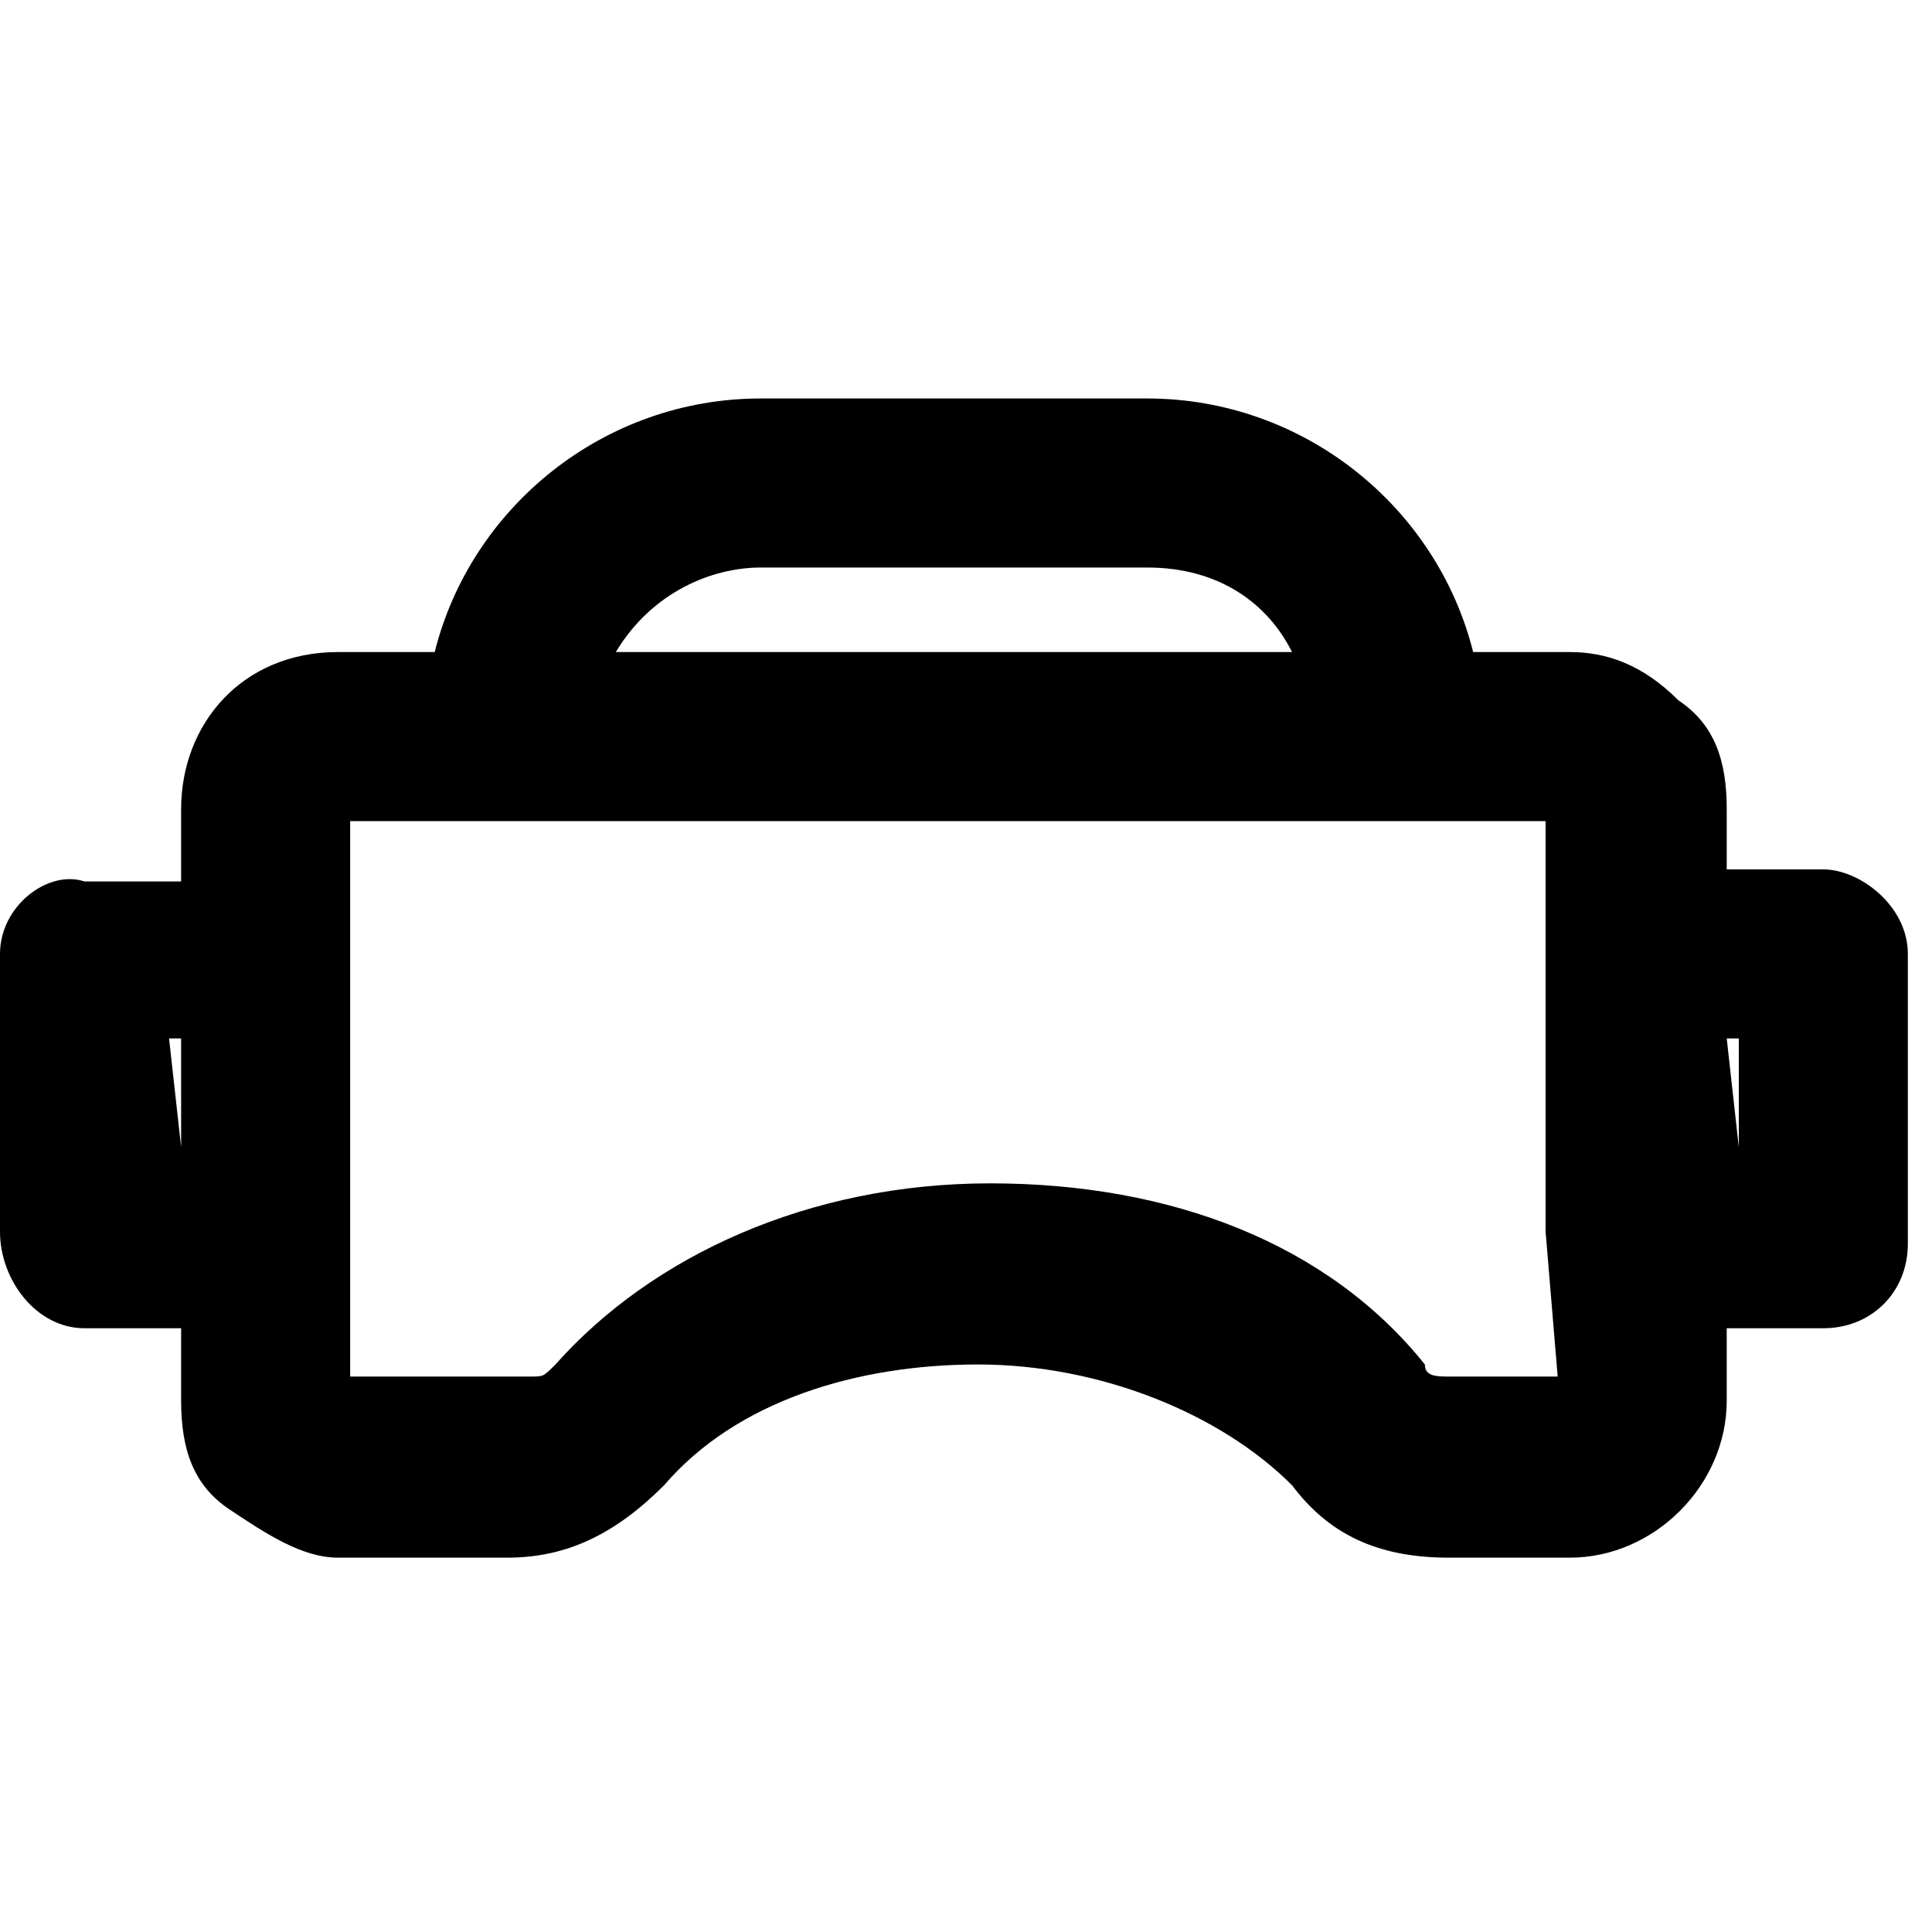
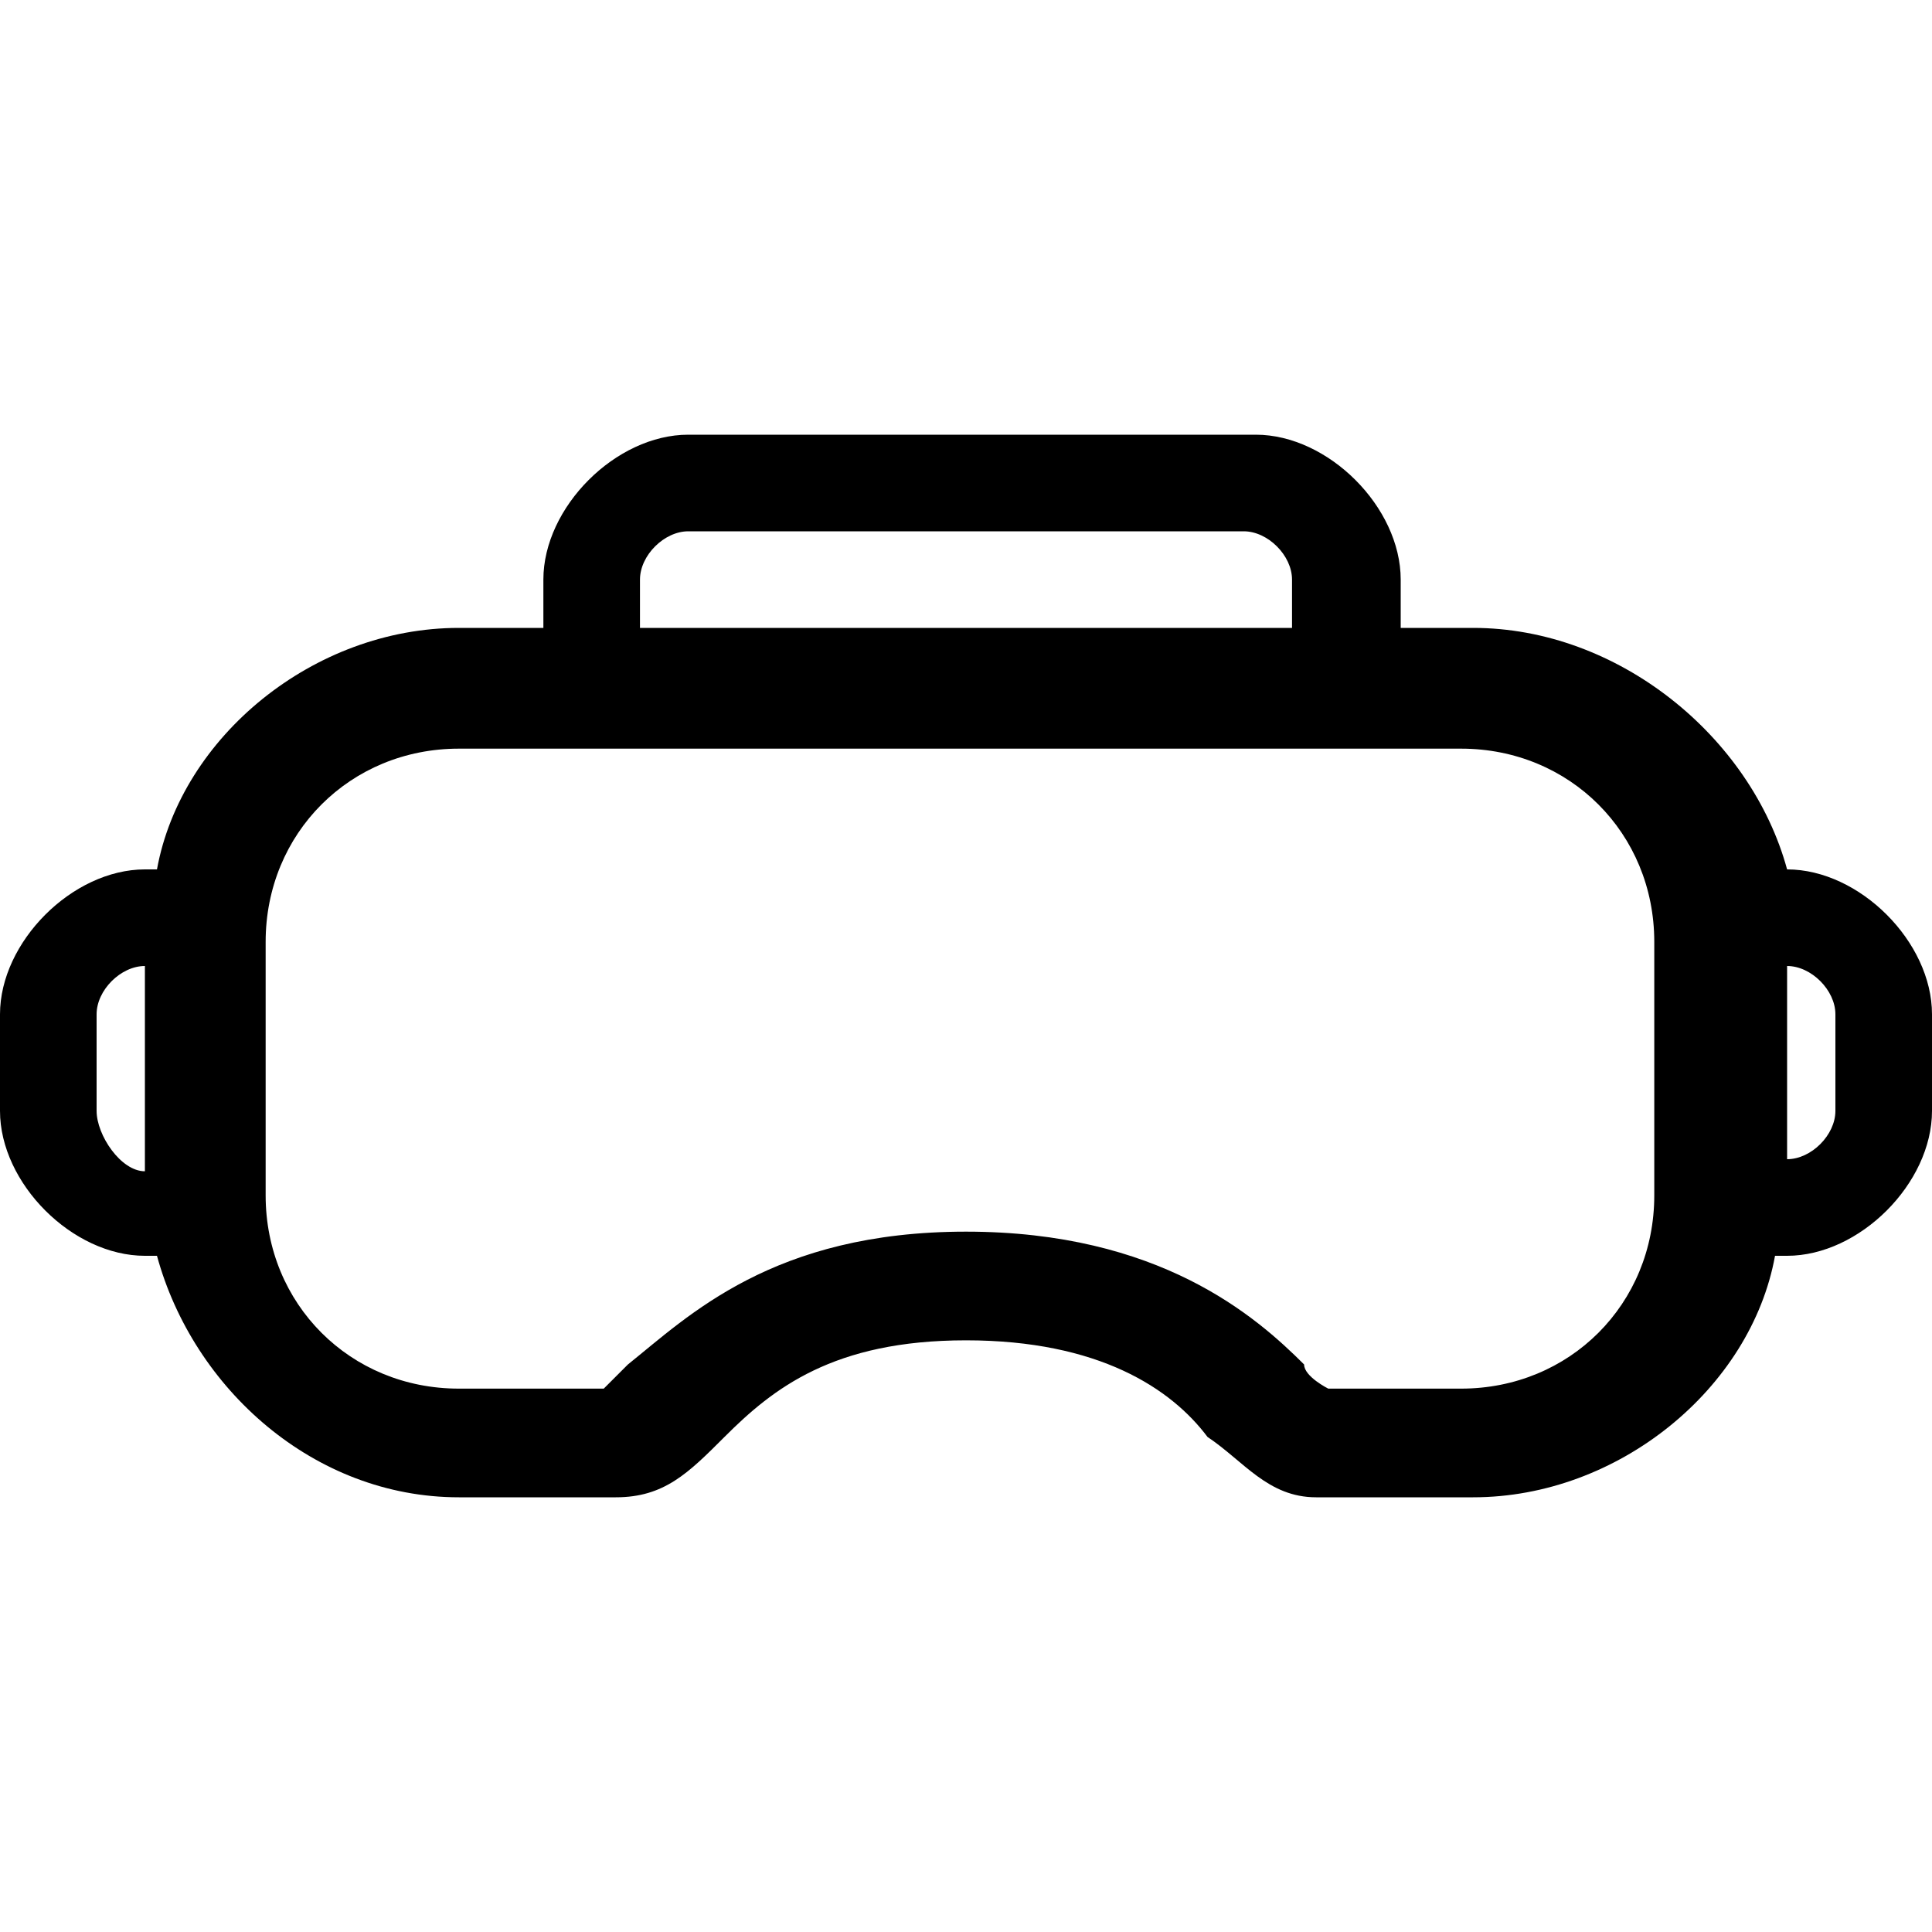
- <svg xmlns="http://www.w3.org/2000/svg" viewBox="0 0 16 16">
-   <path d="M15.1,7.2h-0.8V6.7c0-0.4-0.1-0.7-0.4-0.9c-0.3-0.3-0.6-0.4-0.9-0.4l0,0h-0.8c-0.3-1.2-1.4-2.1-2.7-2.1H6.3  C5,3.3,3.9,4.2,3.6,5.4H2.8C2,5.4,1.5,6,1.5,6.7v0.6H0.7C0.4,7.2,0,7.5,0,7.9v2.3C0,10.6,0.3,11,0.7,11h0.8v0.6  c0,0.4,0.1,0.7,0.4,0.9s0.6,0.4,0.9,0.4l0,0h1.4c0.5,0,0.9-0.2,1.3-0.6c0.6-0.7,1.6-1,2.6-1s2,0.4,2.6,1c0.3,0.4,0.7,0.6,1.3,0.6h1  c0.7,0,1.3-0.6,1.3-1.3V11h0.8c0.4,0,0.7-0.3,0.7-0.7V7.9C15.8,7.5,15.4,7.2,15.1,7.2z M1.5,9.5L1.5,9.5L1.4,8.6h0.1V9.5z M6.3,4.7  h3.2c0.6,0,1,0.3,1.2,0.7H5.1C5.4,4.9,5.9,4.7,6.3,4.7z M12.9,11.4H12l0,0c-0.1,0-0.2,0-0.2-0.1C11,10.3,9.7,9.8,8.2,9.8  s-2.8,0.6-3.6,1.5c-0.1,0.1-0.1,0.1-0.2,0.1H2.9V6.8h1.3h7.3h1.3v1.1v2.3L12.9,11.4L12.9,11.4z M14.4,9.5L14.4,9.5l-0.1-0.9h0.1V9.5  z" />
+ <svg xmlns="http://www.w3.org/2000/svg" version="1.1" viewBox="0 0 16 16">
+   <path d="M14.8,7.2L14.8,7.2c-0.3-1.1-1.4-2-2.6-2h-0.6V4.8c0-0.6-0.6-1.2-1.2-1.2H5.7c-0.6,0-1.2,0.6-1.2,1.2v0.4H3.8  c-1.2,0-2.3,0.9-2.5,2H1.2C0.6,7.2,0,7.8,0,8.4v0.8c0,0.6,0.6,1.2,1.2,1.2h0.1c0.3,1.1,1.3,2,2.5,2h1.3c0.4,0,0.6-0.2,0.9-0.5  c0.4-0.4,0.9-0.8,2-0.8s1.7,0.4,2,0.8c0.3,0.2,0.5,0.5,0.9,0.5h1.3c1.2,0,2.3-0.9,2.5-2h0.1c0.6,0,1.2-0.6,1.2-1.2V8.4  C16,7.8,15.4,7.2,14.8,7.2L14.8,7.2z M0.8,9.2V8.4C0.8,8.2,1,8,1.2,8v1.7C1,9.7,0.8,9.4,0.8,9.2L0.8,9.2z M5.3,4.8  c0-0.2,0.2-0.4,0.4-0.4h4.6c0.2,0,0.4,0.2,0.4,0.4v0.4H5.3V4.8z M13.7,9.9c0,0.9-0.7,1.6-1.6,1.6H11c0,0-0.2-0.1-0.2-0.2  c-0.4-0.4-1.2-1.1-2.8-1.1s-2.3,0.7-2.8,1.1c-0.1,0.1-0.2,0.2-0.2,0.2H3.8c-0.9,0-1.6-0.7-1.6-1.6V7.8c0-0.9,0.7-1.6,1.6-1.6h8.3  c0.9,0,1.6,0.7,1.6,1.6V9.9z M15.2,9.2c0,0.2-0.2,0.4-0.4,0.4V8c0.2,0,0.4,0.2,0.4,0.4V9.2L15.2,9.2z" />
</svg>
